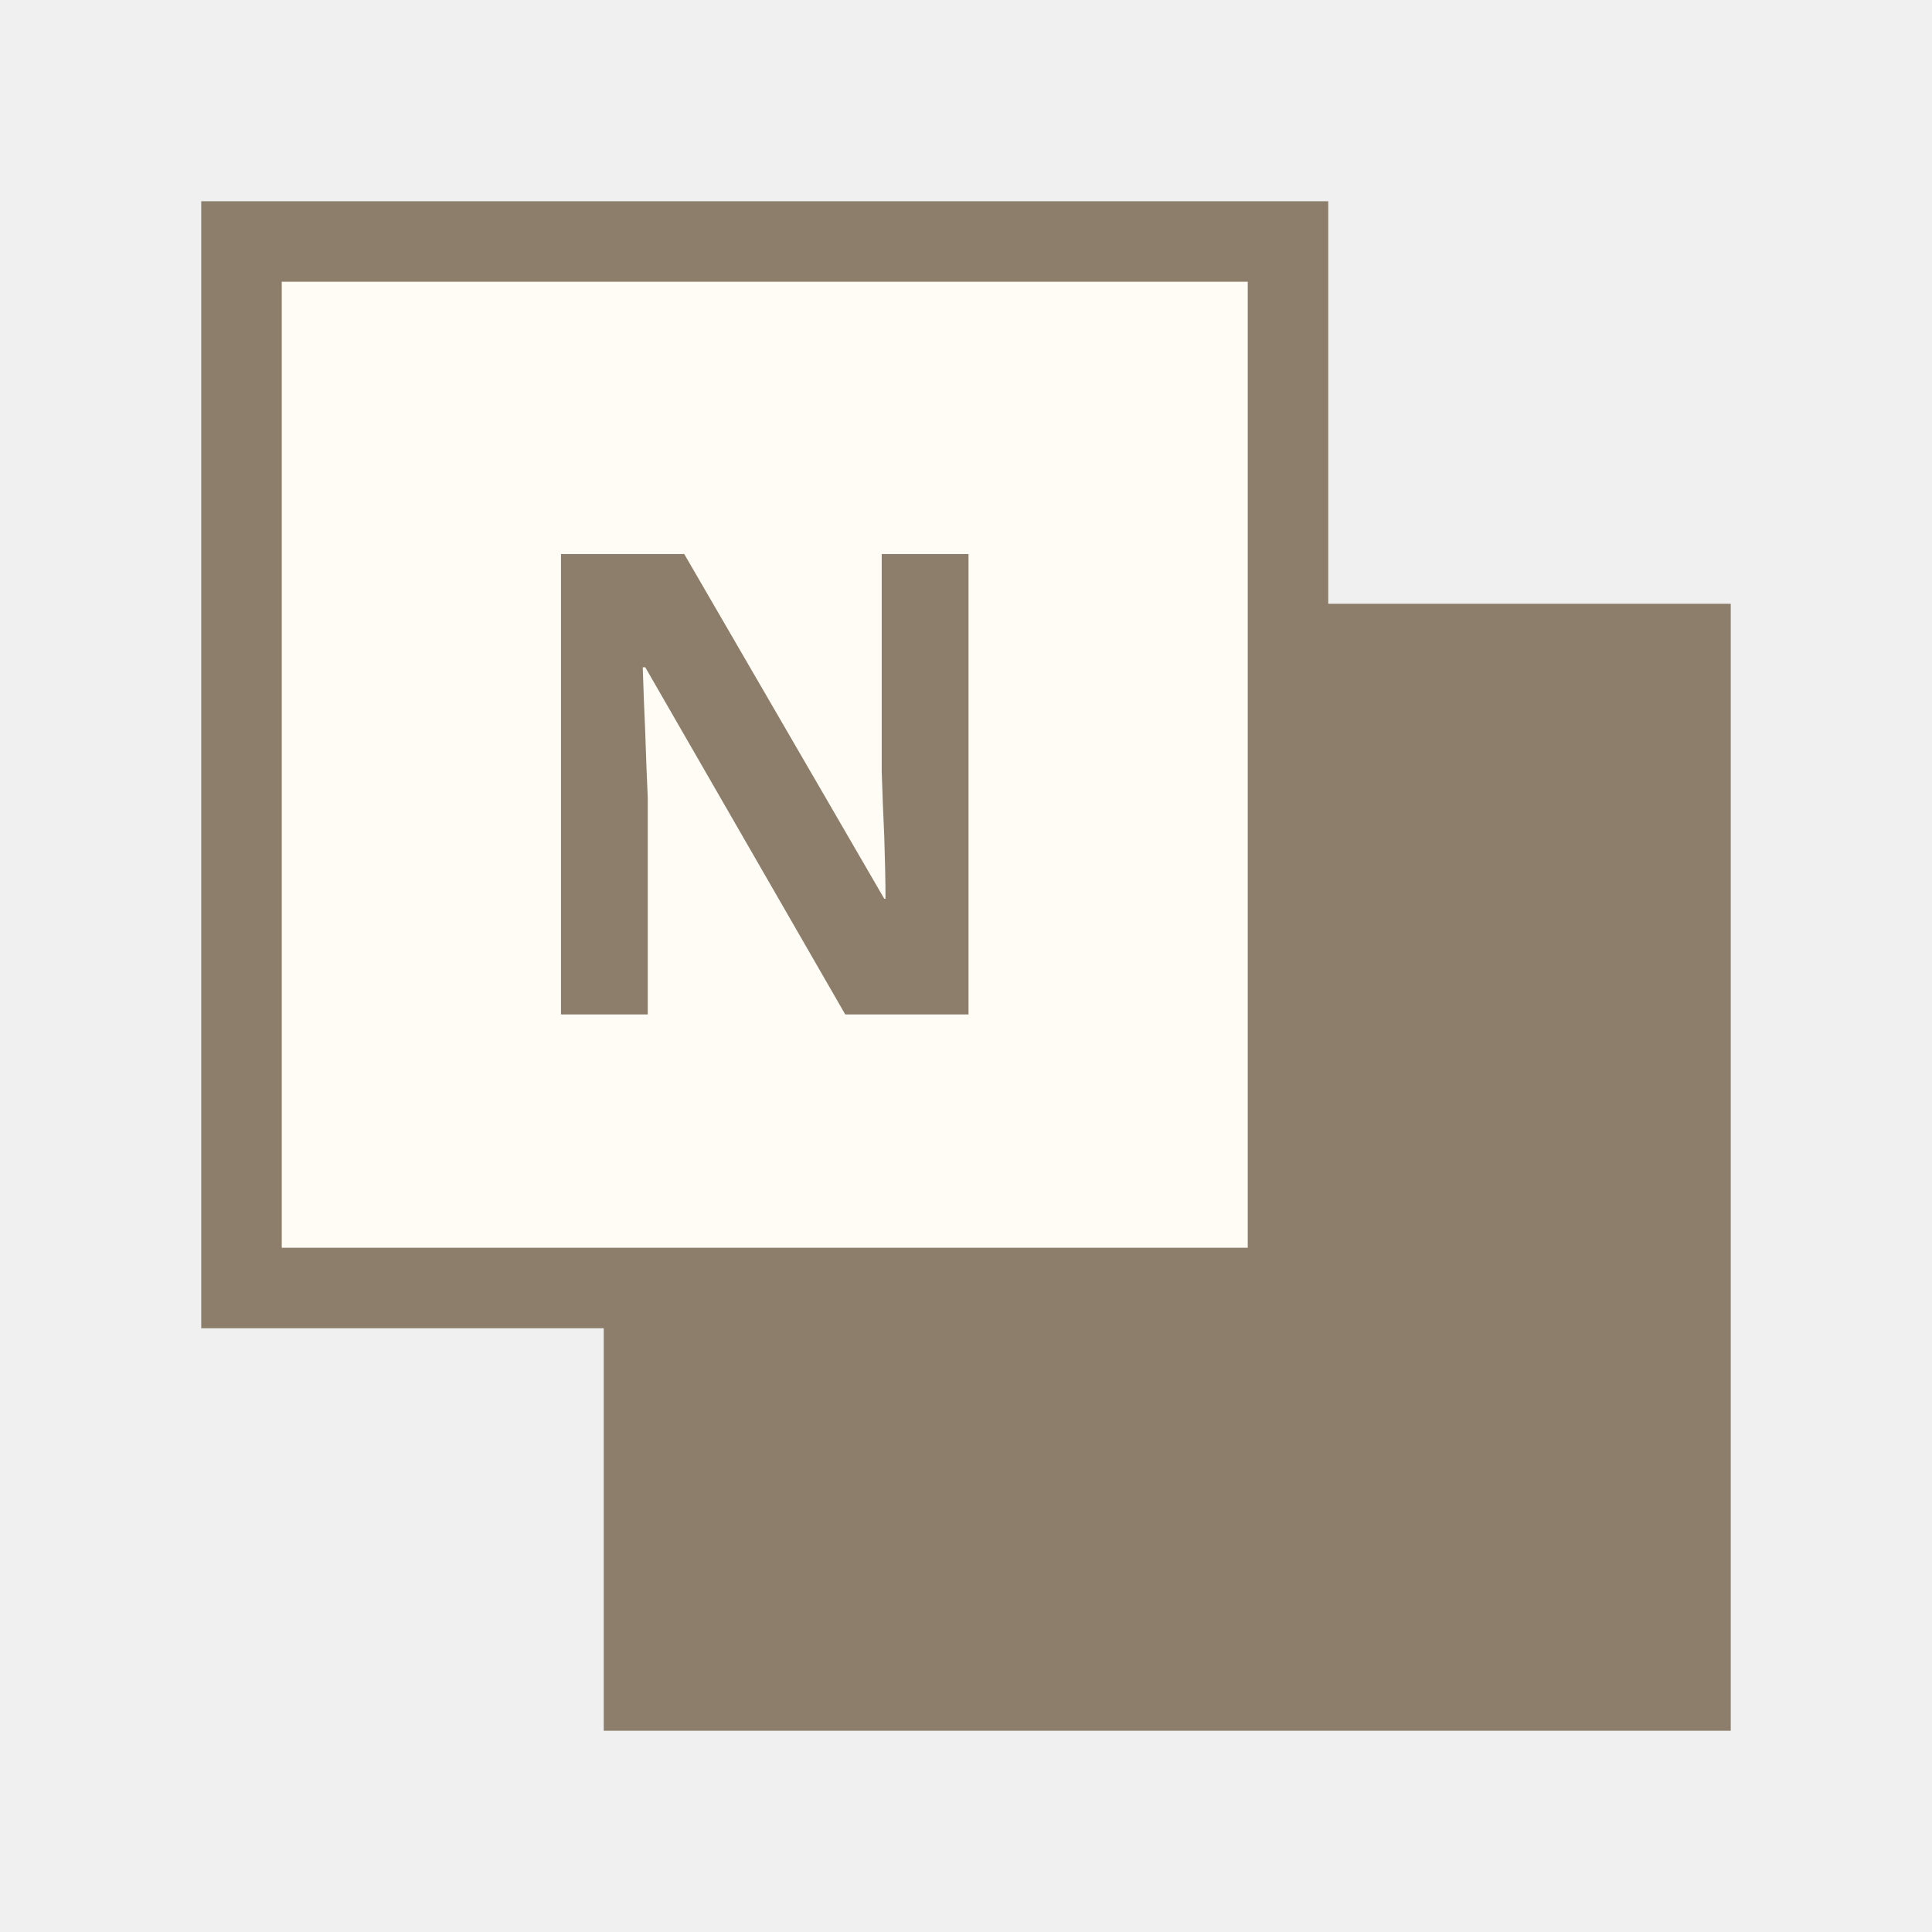
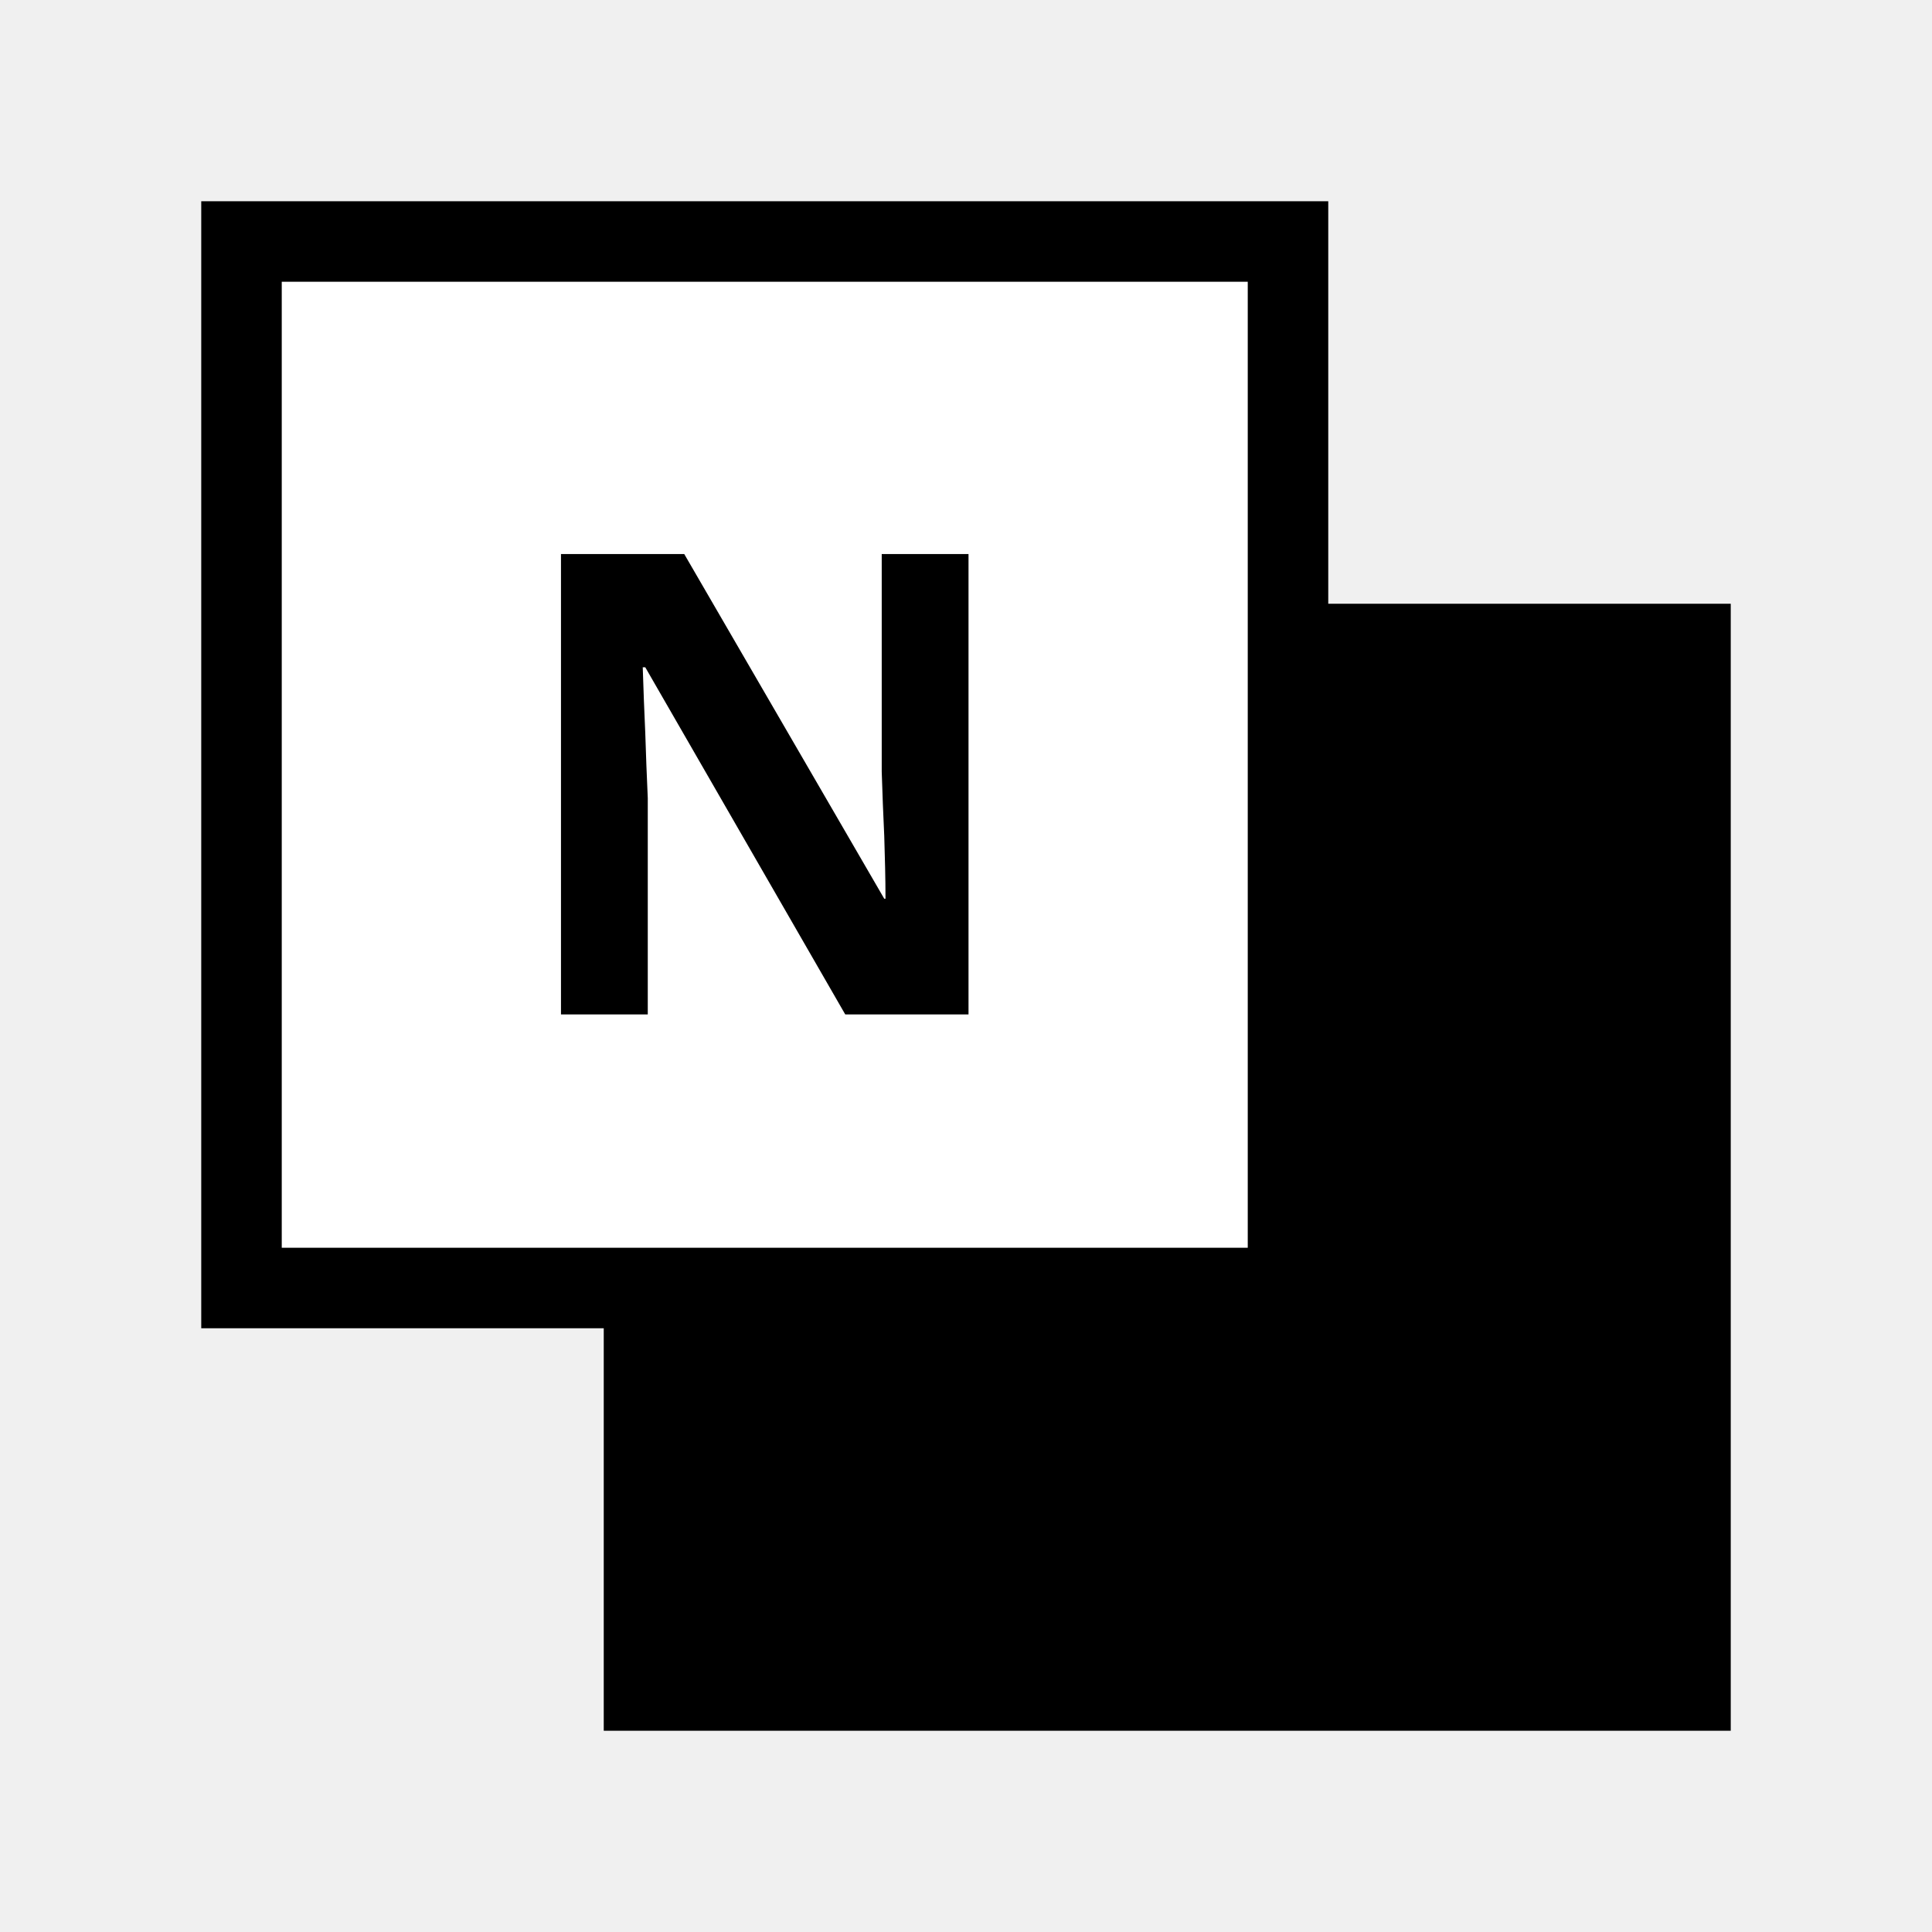
- <svg xmlns="http://www.w3.org/2000/svg" role="img" width="48px" height="48px" viewBox="0 0 24 24" aria-labelledby="bringToFrontIconTitle" stroke="#8C7E6A" stroke-width="1" stroke-linecap="square" stroke-linejoin="miter" fill="none" color="#8C7E6A">
-   <rect x="8" y="8" width="13" height="13" fill="#8C7E6A" />
-   <rect x="3" y="3" width="13" height="13" fill="#FFFCF5" />
-   <text x="9.5" y="9.5" fill="#8C7E6A" stroke="none" font-family="sans-serif" font-size="8" font-weight="bold" text-anchor="middle" dominant-baseline="central">N</text>
+ <svg xmlns="http://www.w3.org/2000/svg" role="img" width="48px" height="48px" viewBox="0 0 24 24" aria-labelledby="bringToFrontIconTitle" stroke="currentColor" stroke-width="1" stroke-linecap="square" stroke-linejoin="miter" fill="none" color="currentColor">
+   <rect x="8" y="8" width="13" height="13" fill="currentColor" />
+   <rect x="3" y="3" width="13" height="13" fill="#FFFFFF" />
+   <text x="9.5" y="9.5" fill="currentColor" stroke="none" font-family="sans-serif" font-size="8" font-weight="bold" text-anchor="middle" dominant-baseline="central">N</text>
</svg>
